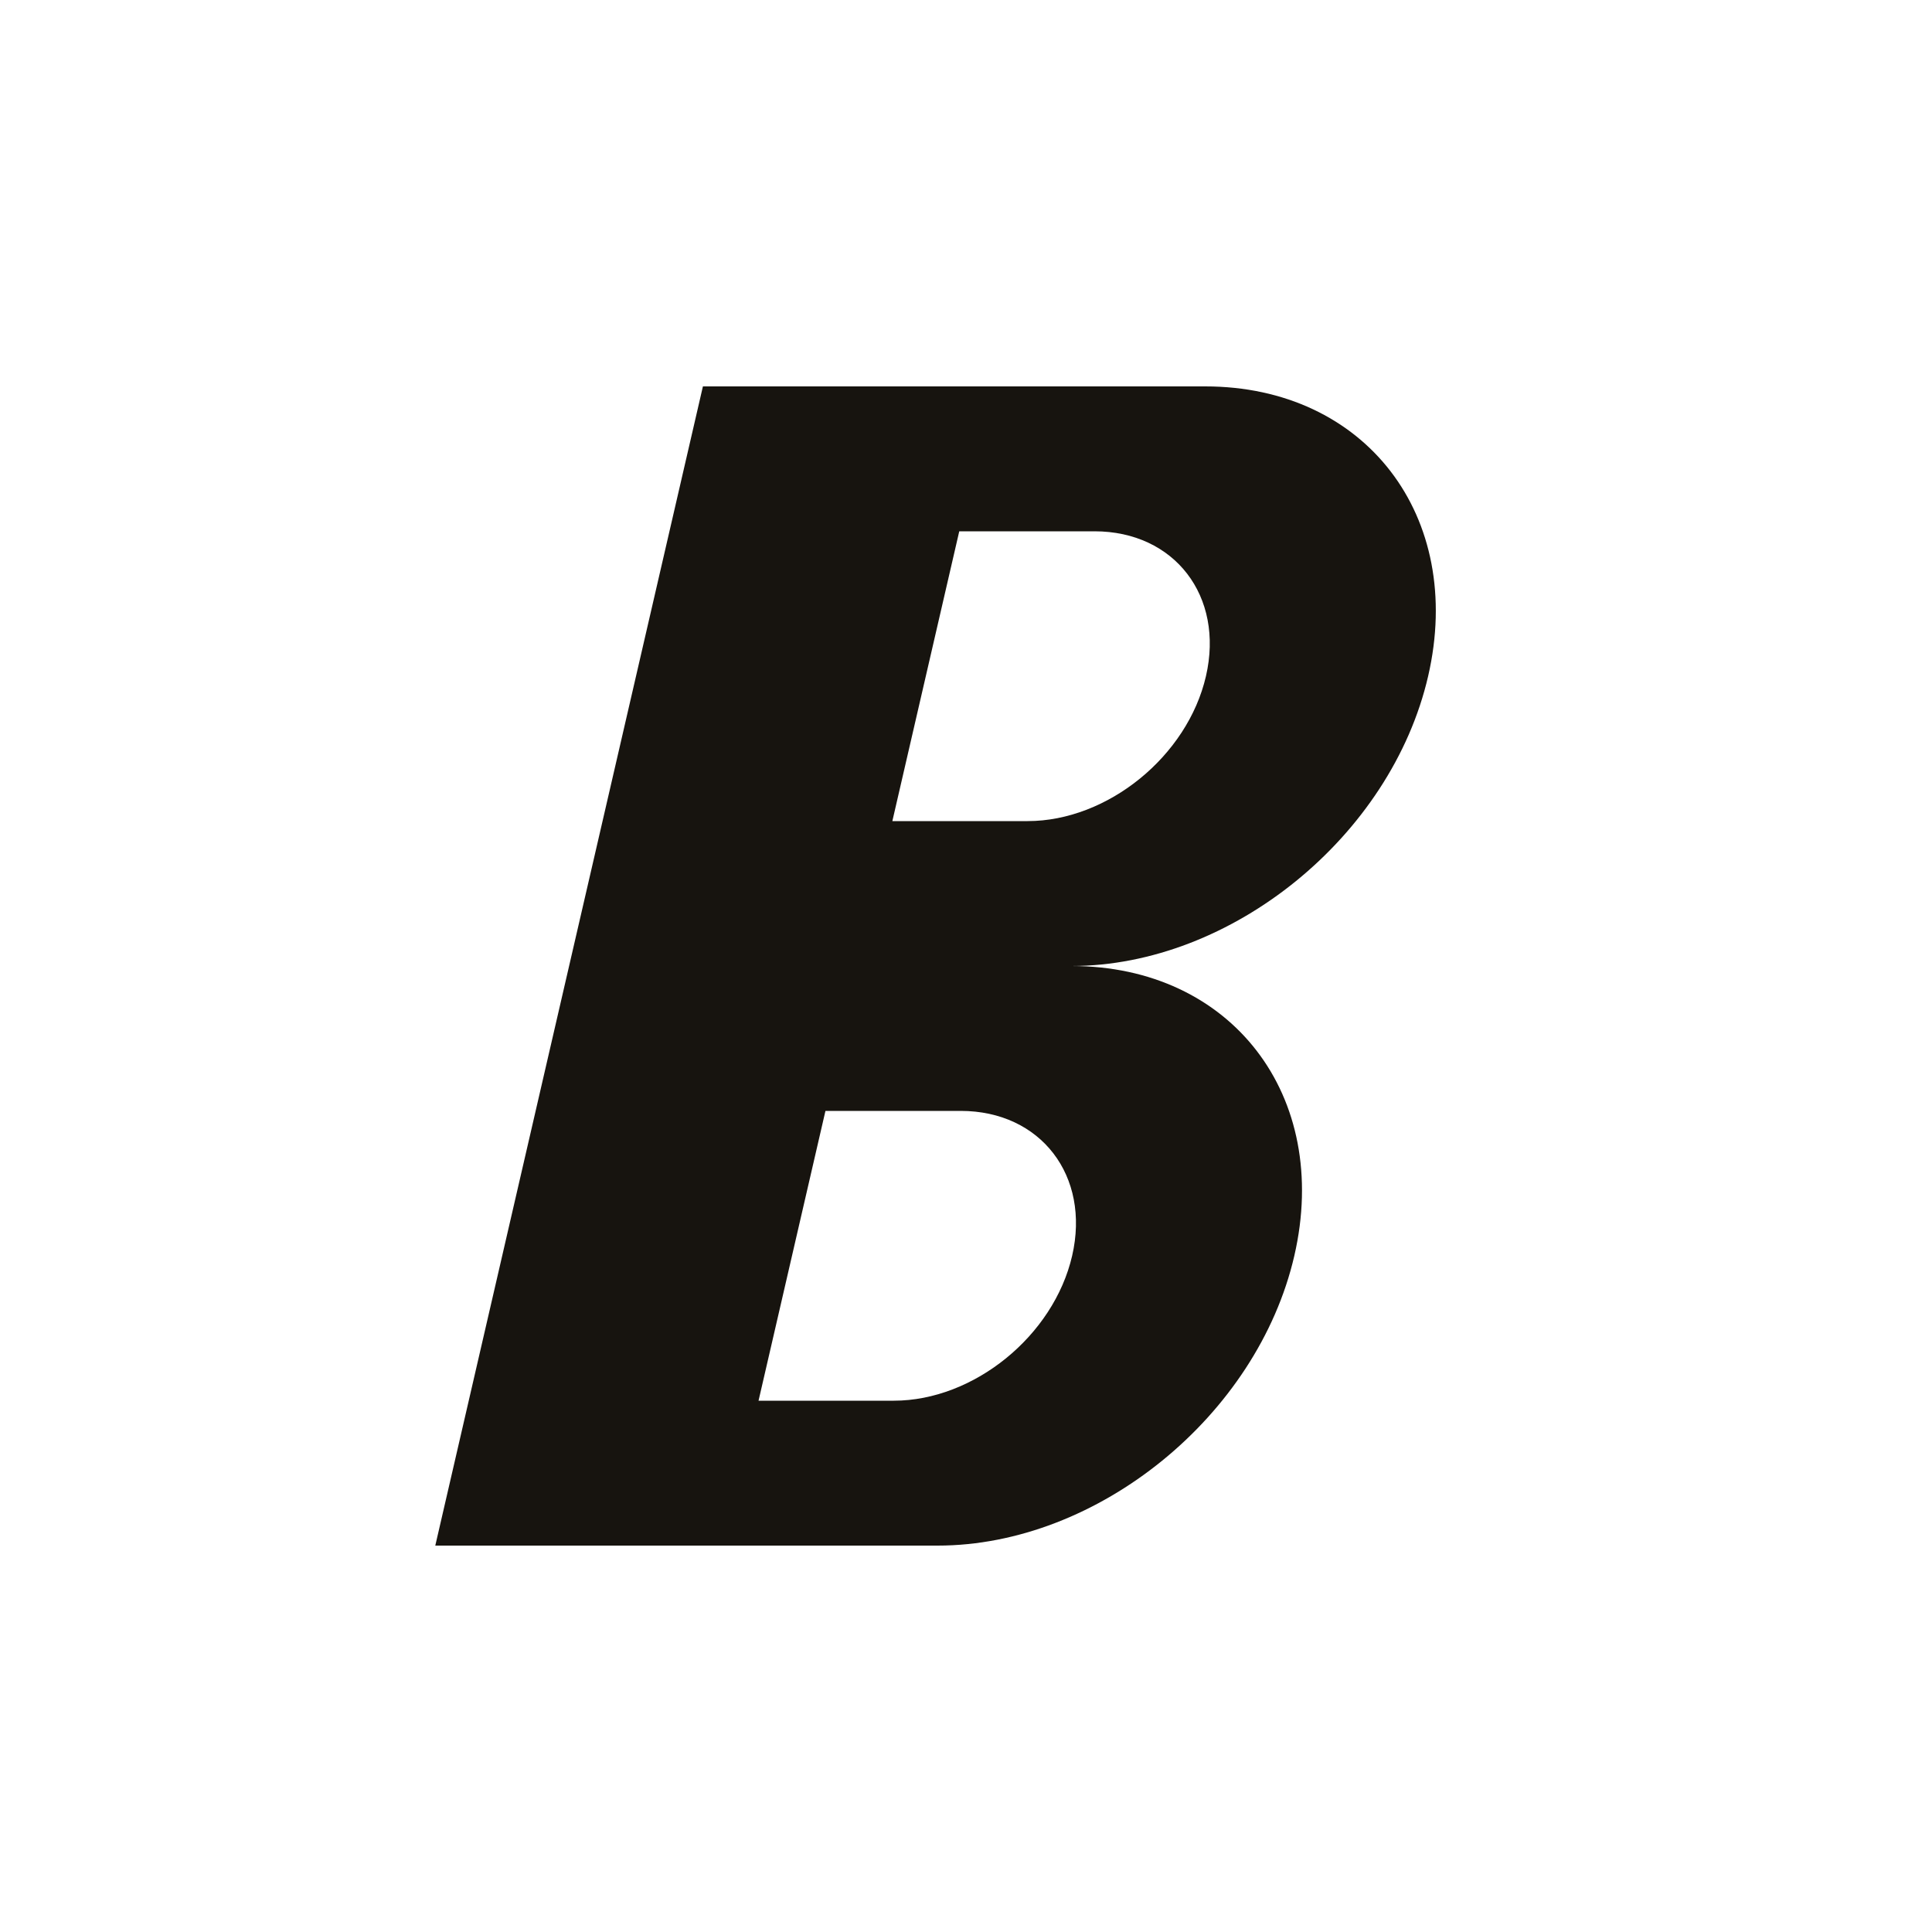
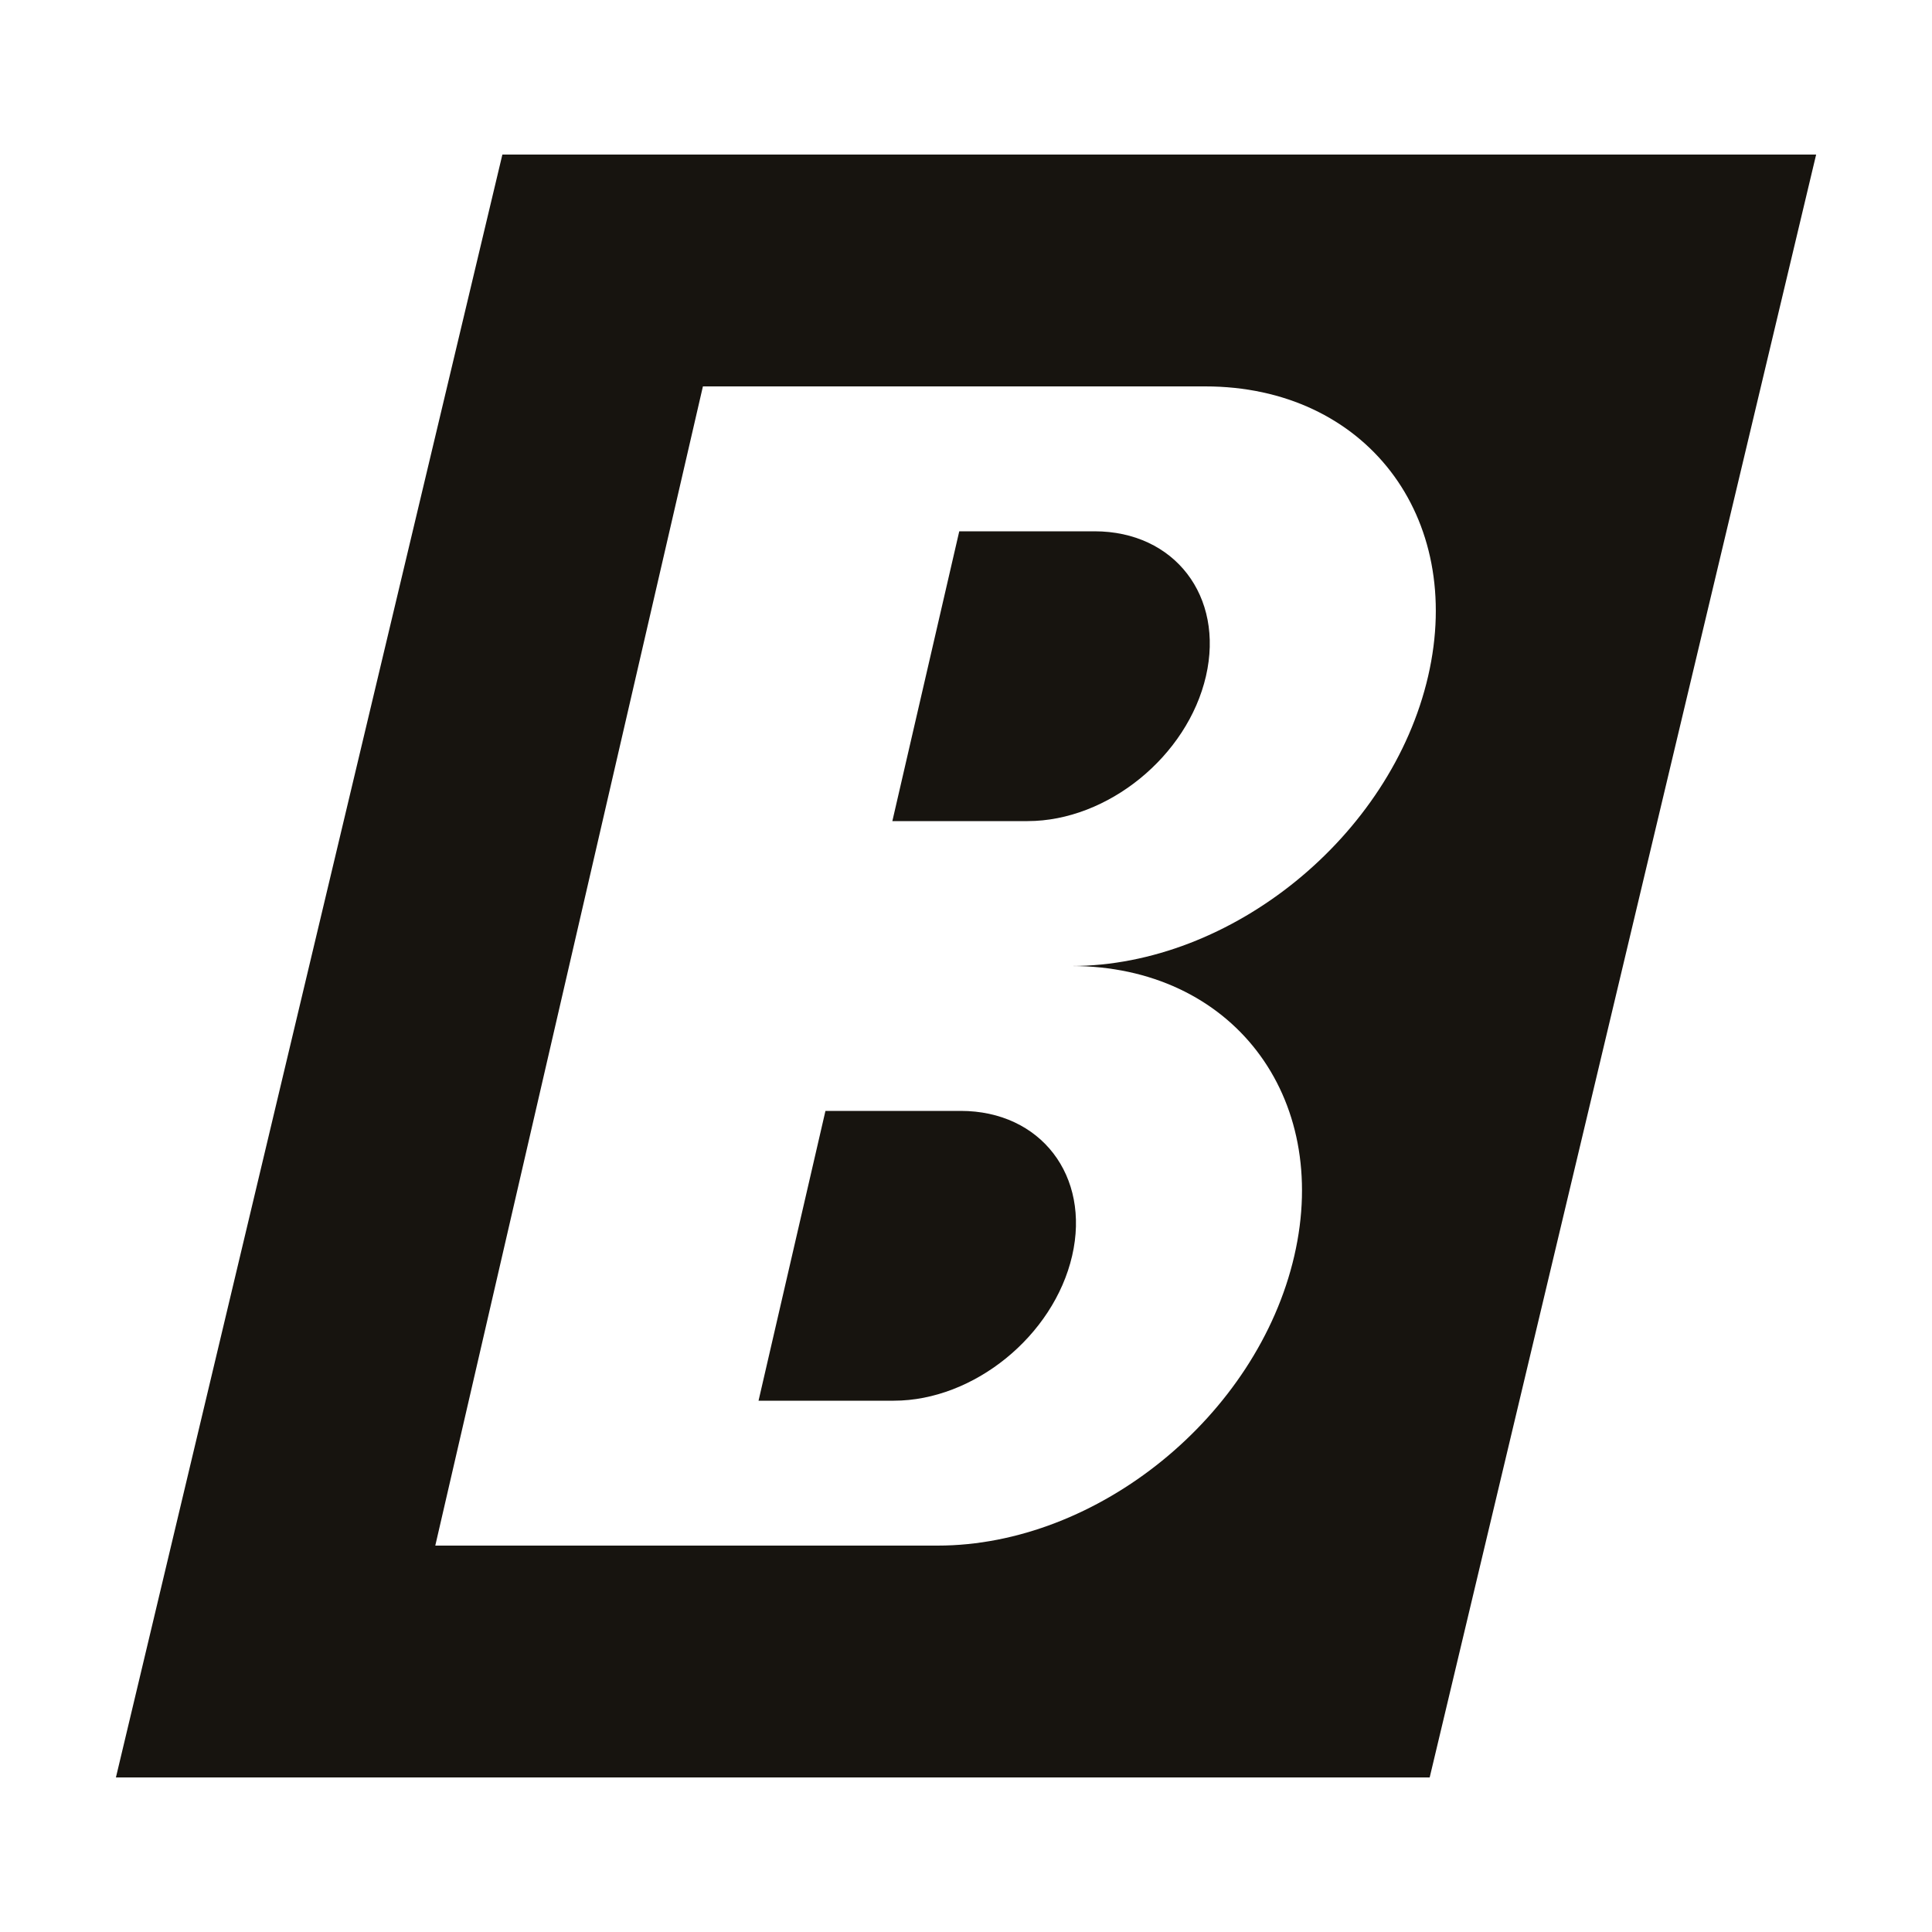
<svg xmlns="http://www.w3.org/2000/svg" viewBox="0 0 100 100" width="512" height="512" role="img" aria-label="B2B GroeiMachine">
-   <path d="M26,8 L94,8 L74,92 L6,92 Z" fill="none" />
  <g transform="skewX(-13) translate(9,0)">
-     <path fill="#17140F" fill-rule="evenodd" d="M32,20 H58 A15,15 0 0 1 58,50 A15,15 0 0 1 58,80 H32 Z M47,27.5 H54 A7.5,7.5 0 0 1 54,42.5 H47 Z M47,57.5 H54 A7.5,7.5 0 0 1 54,72.5 H47 Z" />
+     <path fill="#17140F" fill-rule="evenodd" d="M18.85,8 L86.85,8 L86.24,92 L18.24,92 Z M32,20 H58 A15,15 0 0 1 58,50 A15,15 0 0 1 58,80 H32 Z M47,27.5 H54 A7.5,7.5 0 0 1 54,42.5 H47 Z M47,57.5 H54 A7.5,7.5 0 0 1 54,72.5 H47 Z" />
  </g>
</svg>
